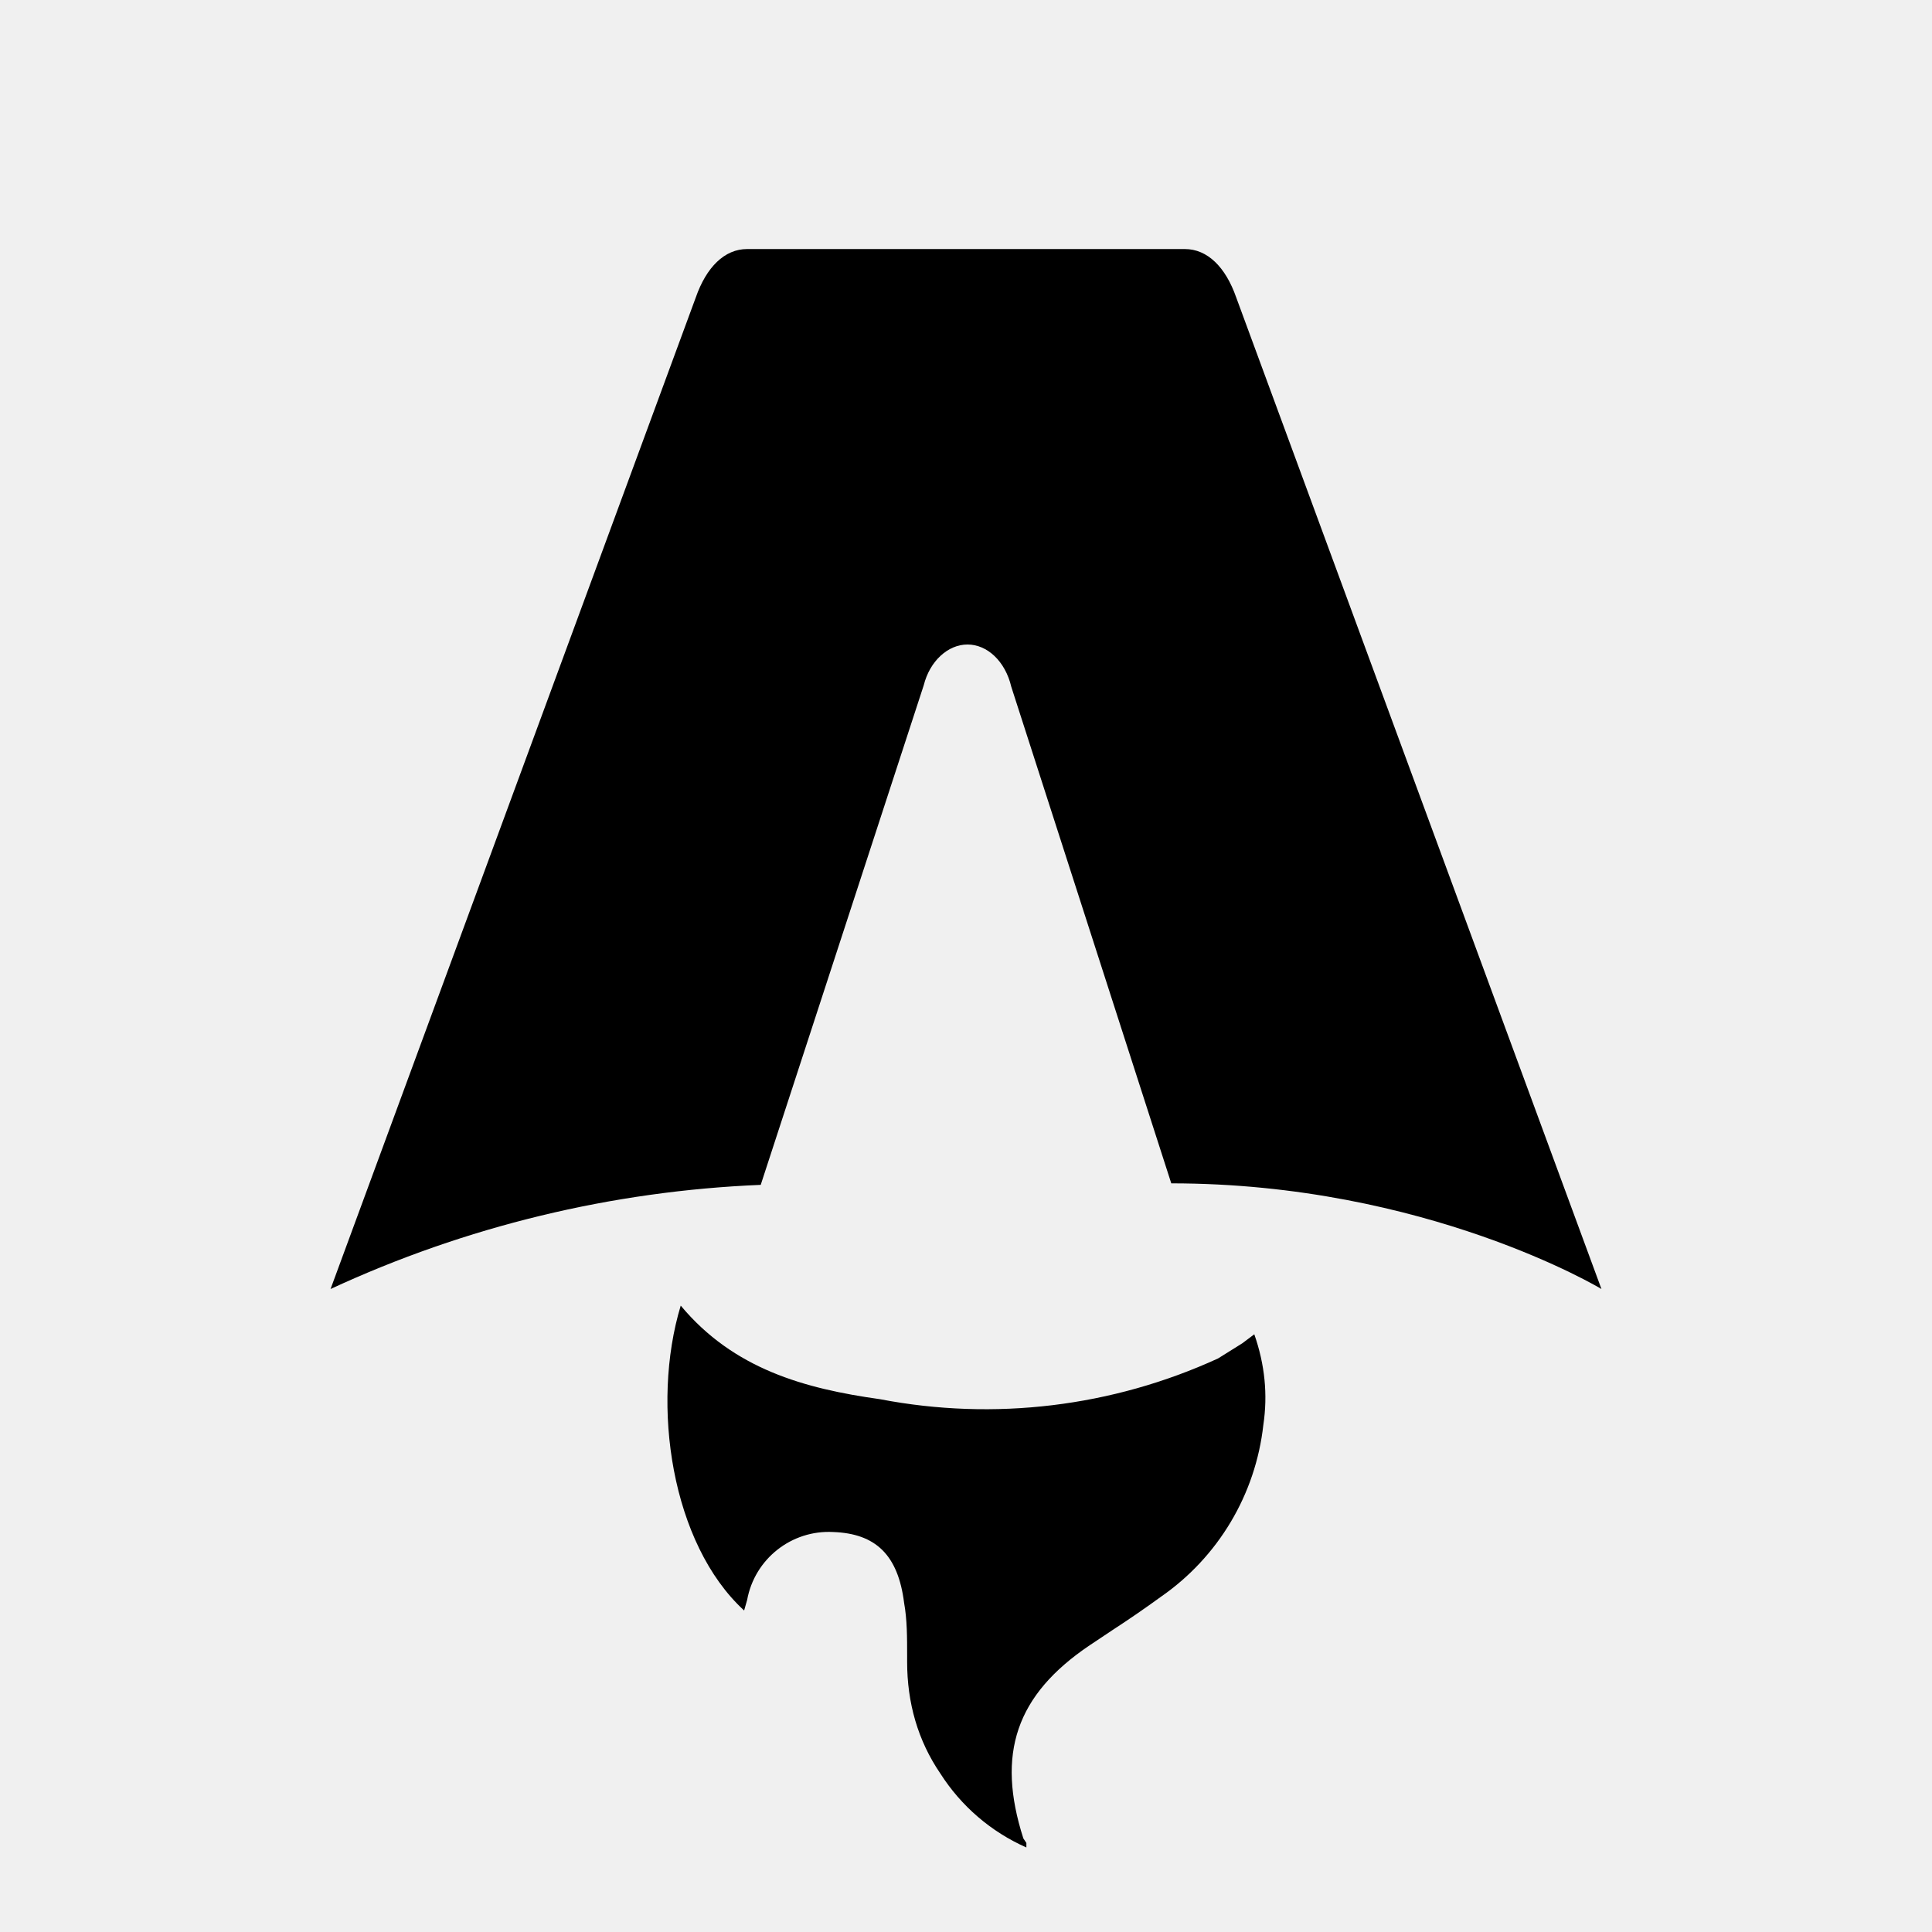
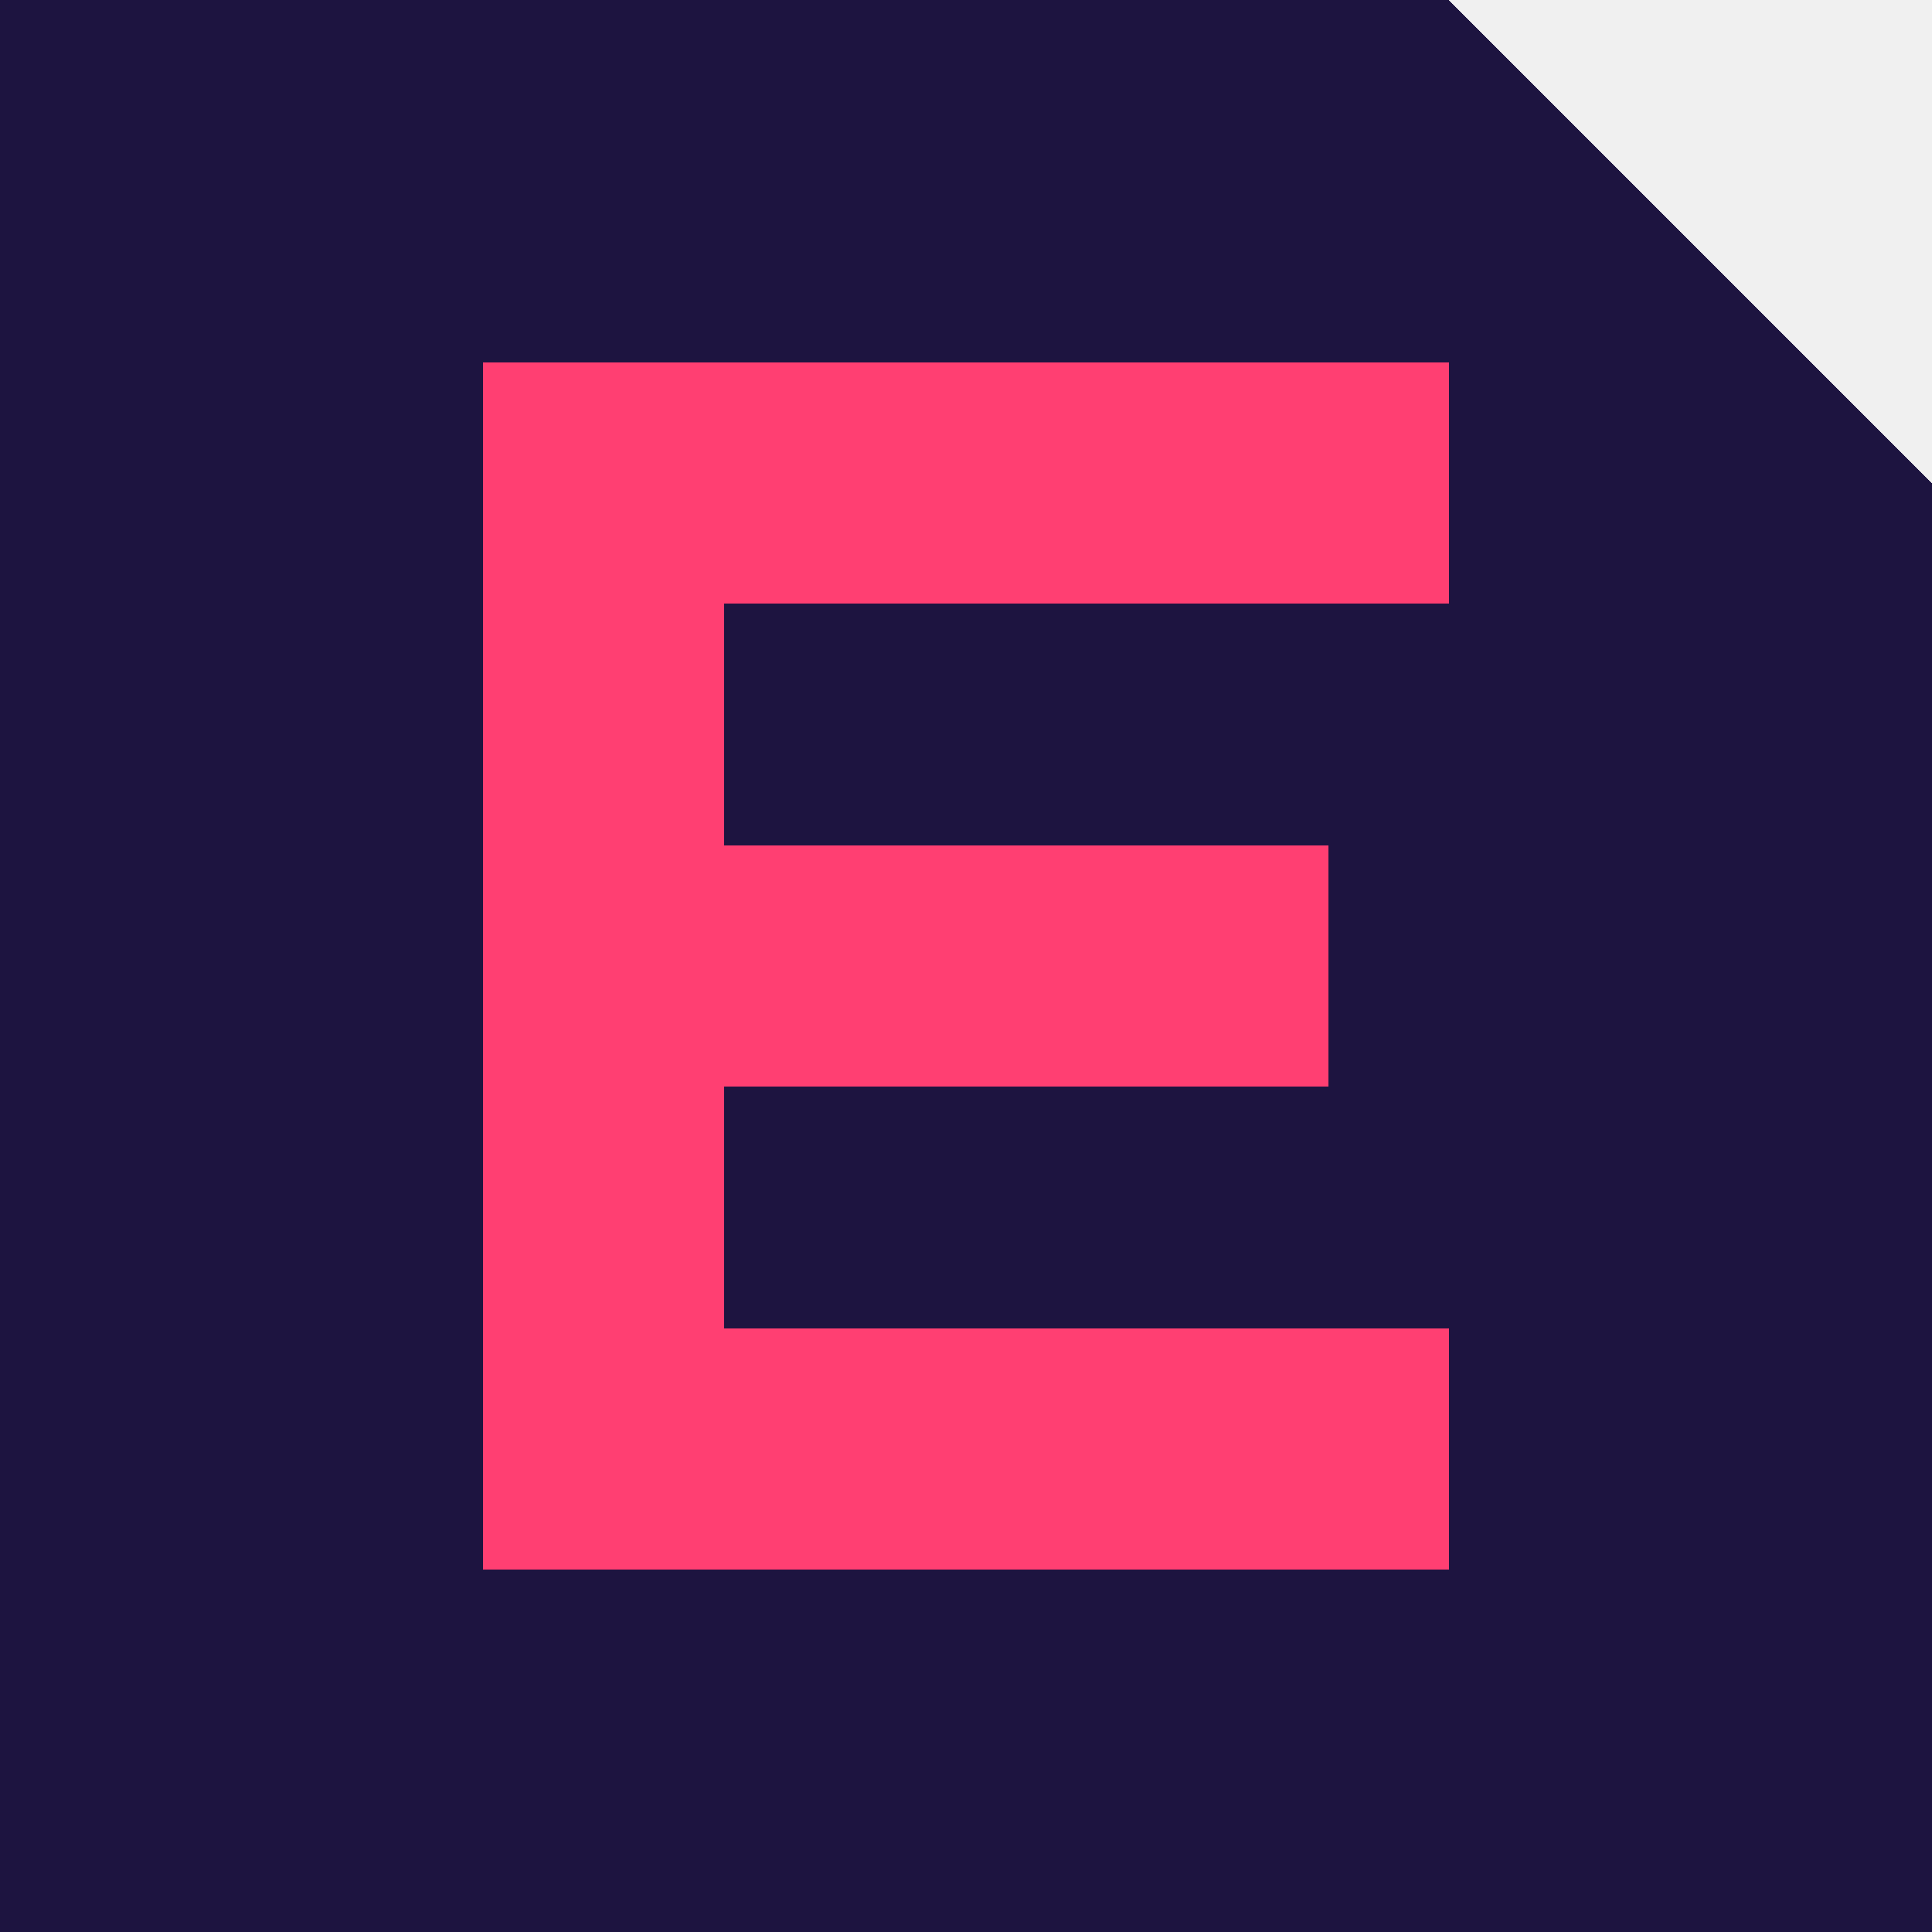
- <svg xmlns="http://www.w3.org/2000/svg" fill="none" viewBox="0 0 128 128">
-   <path d="M50.4 78.5a75.1 75.1 0 0 0-28.5 6.9l24.2-65.7c.7-2 1.9-3.2 3.4-3.2h29c1.5 0 2.7 1.2 3.4 3.2l24.2 65.7s-11.6-7-28.5-7L67 45.5c-.4-1.7-1.6-2.8-2.9-2.8-1.3 0-2.5 1.1-2.9 2.7L50.4 78.5Zm-1.1 28.2Zm-4.2-20.2c-2 6.6-.6 15.8 4.2 20.2a17.5 17.5 0 0 1 .2-.7 5.5 5.5 0 0 1 5.7-4.5c2.8.1 4.3 1.5 4.7 4.7.2 1.1.2 2.3.2 3.5v.4c0 2.7.7 5.2 2.2 7.4a13 13 0 0 0 5.7 4.9v-.3l-.2-.3c-1.8-5.6-.5-9.5 4.4-12.8l1.5-1a73 73 0 0 0 3.2-2.2 16 16 0 0 0 6.8-11.4c.3-2 .1-4-.6-6l-.8.6-1.6 1a37 37 0 0 1-22.4 2.7c-5-.7-9.7-2-13.2-6.2Z" />
-   <style>
-         path { fill: #000; }
-         @media (prefers-color-scheme: dark) {
-             path { fill: #FFF; }
-         }
-     </style>
+ <svg xmlns="http://www.w3.org/2000/svg" viewBox="0 0 16 16" shape-rendering="crispEdges">
+   <path fill="#1d1440" d="M0 0H12L16 4V16H0Z" />
+   <g fill="#ff3f72">
+     <rect x="4" y="3" width="8" height="2" />
+     <rect x="4" y="5" width="2" height="2" />
+     <rect x="4" y="7" width="7" height="2" />
+     <rect x="4" y="9" width="2" height="2" />
+     <rect x="4" y="11" width="8" height="2" />
+   </g>
</svg>
